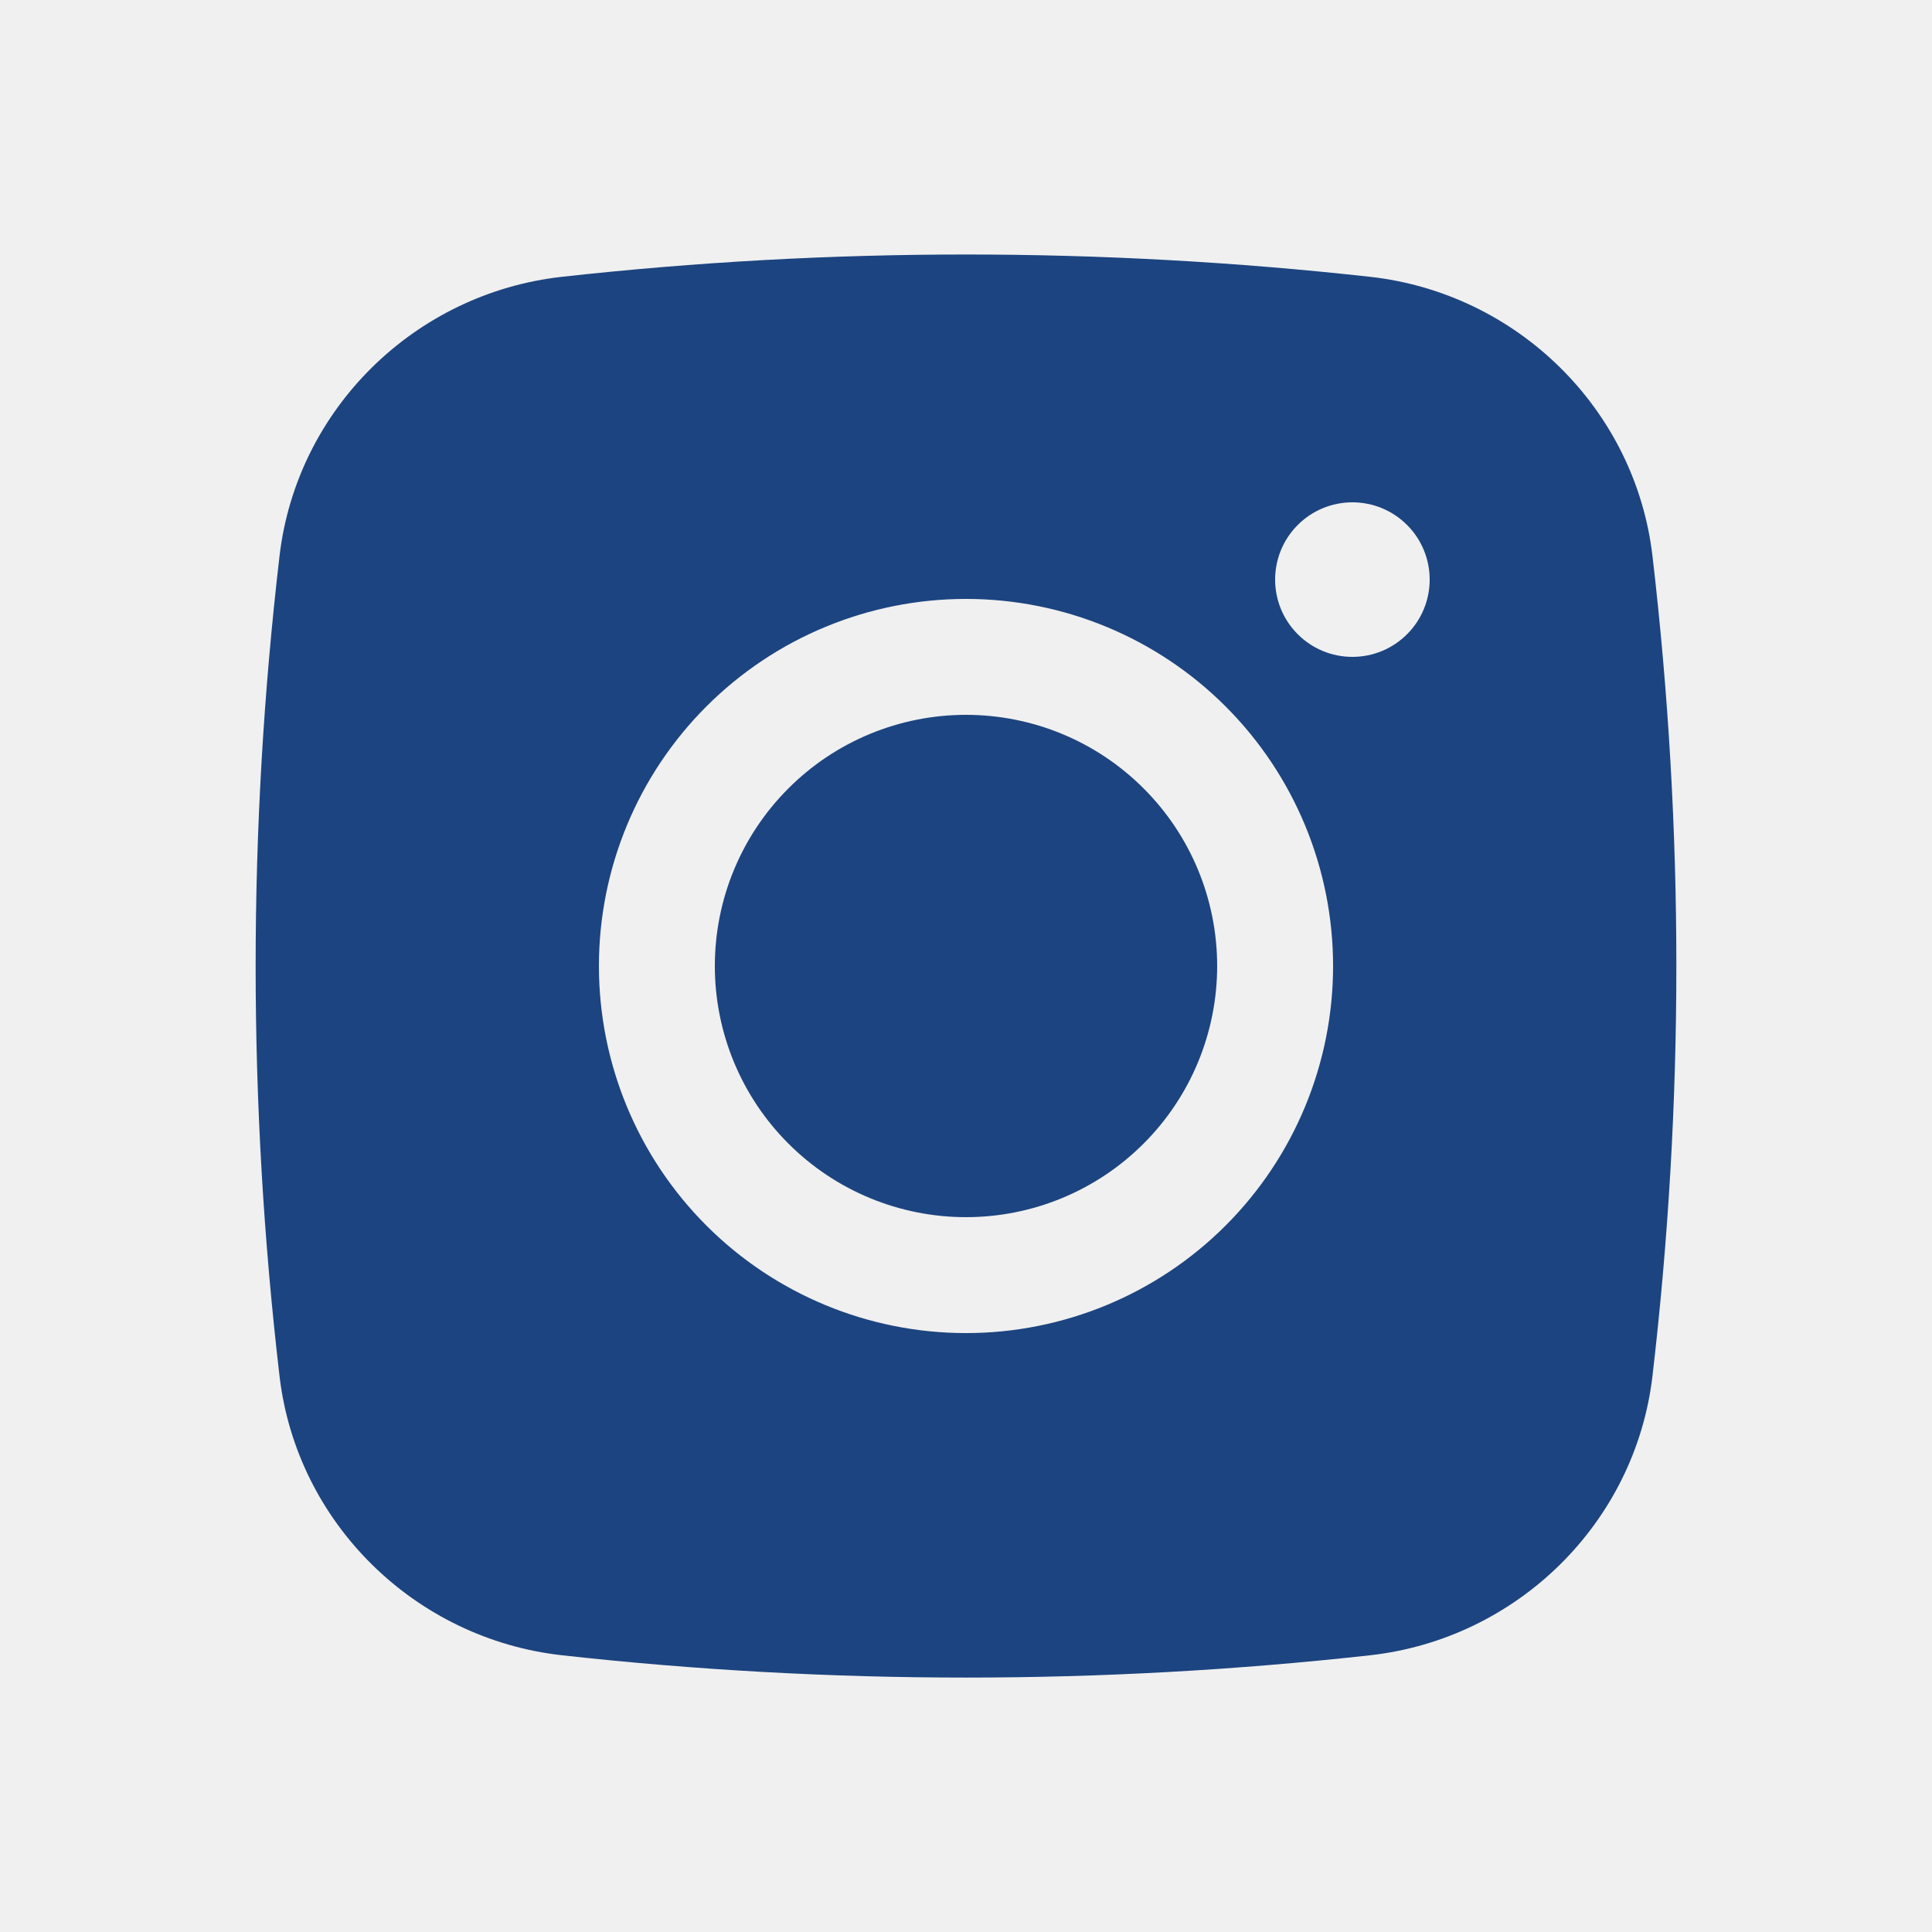
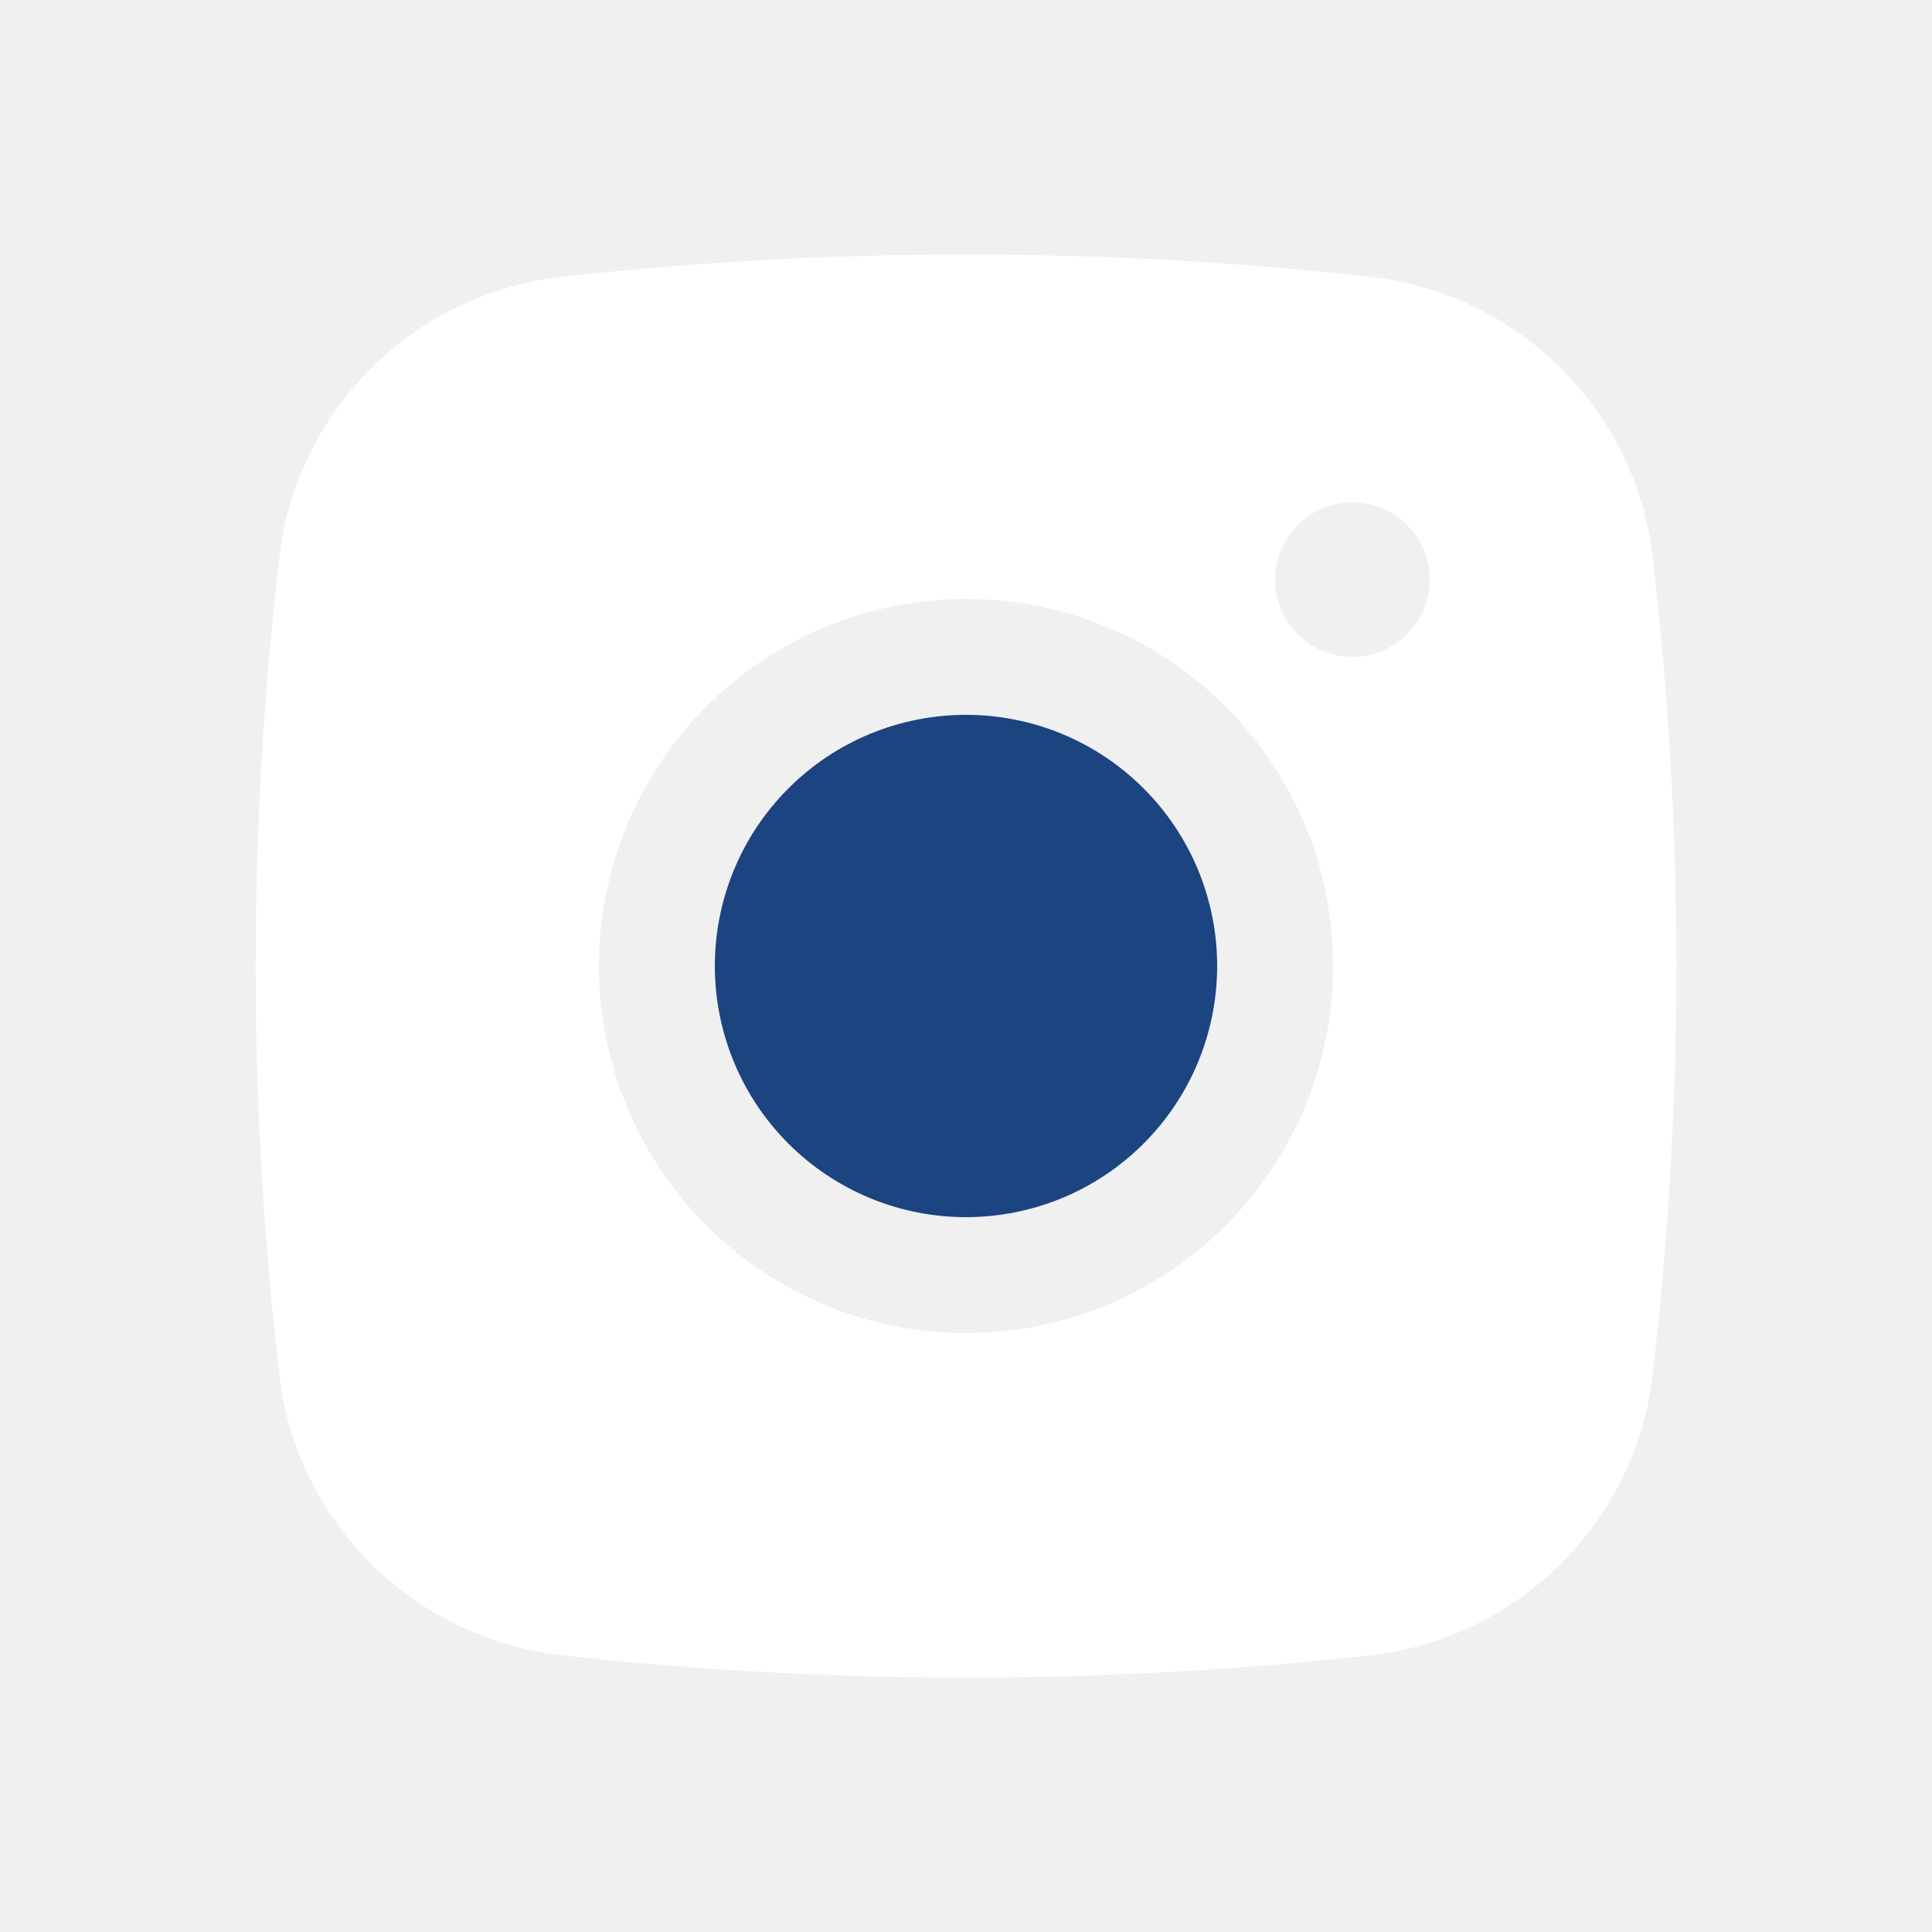
<svg xmlns="http://www.w3.org/2000/svg" width="25" height="25" viewBox="0 0 25 25" fill="none">
  <g id="basil:instagram-solid">
    <path id="Vector" d="M12.5 9.25C11.638 9.25 10.811 9.592 10.202 10.202C9.592 10.811 9.25 11.638 9.25 12.5C9.25 13.362 9.592 14.189 10.202 14.798C10.811 15.408 11.638 15.75 12.5 15.75C13.362 15.75 14.189 15.408 14.798 14.798C15.408 14.189 15.75 13.362 15.75 12.5C15.75 11.638 15.408 10.811 14.798 10.202C14.189 9.592 13.362 9.25 12.5 9.25Z" fill="#1C4480" />
-     <path id="Vector_2" fill-rule="evenodd" clip-rule="evenodd" d="M7.27 3.582C10.746 3.197 14.254 3.197 17.73 3.582C19.629 3.794 21.16 5.289 21.383 7.195C21.795 10.72 21.795 14.28 21.383 17.805C21.16 19.711 19.629 21.206 17.731 21.419C14.255 21.804 10.746 21.804 7.27 21.419C5.371 21.206 3.84 19.711 3.617 17.806C3.205 14.281 3.205 10.72 3.617 7.195C3.84 5.289 5.371 3.794 7.27 3.582ZM17.5 6.5C17.235 6.5 16.98 6.605 16.793 6.793C16.605 6.98 16.5 7.235 16.5 7.5C16.5 7.765 16.605 8.02 16.793 8.207C16.98 8.395 17.235 8.5 17.5 8.5C17.765 8.5 18.02 8.395 18.207 8.207C18.395 8.02 18.5 7.765 18.5 7.5C18.5 7.235 18.395 6.98 18.207 6.793C18.02 6.605 17.765 6.5 17.5 6.5ZM7.75 12.5C7.75 11.24 8.25 10.032 9.141 9.141C10.032 8.25 11.24 7.75 12.5 7.75C13.76 7.75 14.968 8.25 15.859 9.141C16.75 10.032 17.25 11.24 17.25 12.5C17.25 13.76 16.75 14.968 15.859 15.859C14.968 16.75 13.76 17.25 12.5 17.25C11.24 17.25 10.032 16.75 9.141 15.859C8.25 14.968 7.75 13.76 7.75 12.5Z" fill="#1C4480" />
+     <path id="Vector_2" fill-rule="evenodd" clip-rule="evenodd" d="M7.27 3.582C10.746 3.197 14.254 3.197 17.73 3.582C19.629 3.794 21.16 5.289 21.383 7.195C21.795 10.72 21.795 14.28 21.383 17.805C21.16 19.711 19.629 21.206 17.731 21.419C14.255 21.804 10.746 21.804 7.27 21.419C5.371 21.206 3.84 19.711 3.617 17.806C3.205 14.281 3.205 10.72 3.617 7.195C3.84 5.289 5.371 3.794 7.27 3.582ZM17.5 6.5C17.235 6.5 16.98 6.605 16.793 6.793C16.605 6.98 16.5 7.235 16.5 7.5C16.5 7.765 16.605 8.02 16.793 8.207C16.98 8.395 17.235 8.5 17.5 8.5C17.765 8.5 18.02 8.395 18.207 8.207C18.395 8.02 18.5 7.765 18.5 7.5C18.5 7.235 18.395 6.98 18.207 6.793C18.02 6.605 17.765 6.5 17.5 6.5ZM7.75 12.5C7.75 11.24 8.25 10.032 9.141 9.141C10.032 8.25 11.24 7.75 12.5 7.75C13.76 7.75 14.968 8.25 15.859 9.141C16.75 10.032 17.25 11.24 17.25 12.5C17.25 13.76 16.75 14.968 15.859 15.859C14.968 16.75 13.76 17.25 12.5 17.25C11.24 17.25 10.032 16.75 9.141 15.859C8.25 14.968 7.75 13.76 7.75 12.5Z" fill="white" />
  </g>
</svg>
